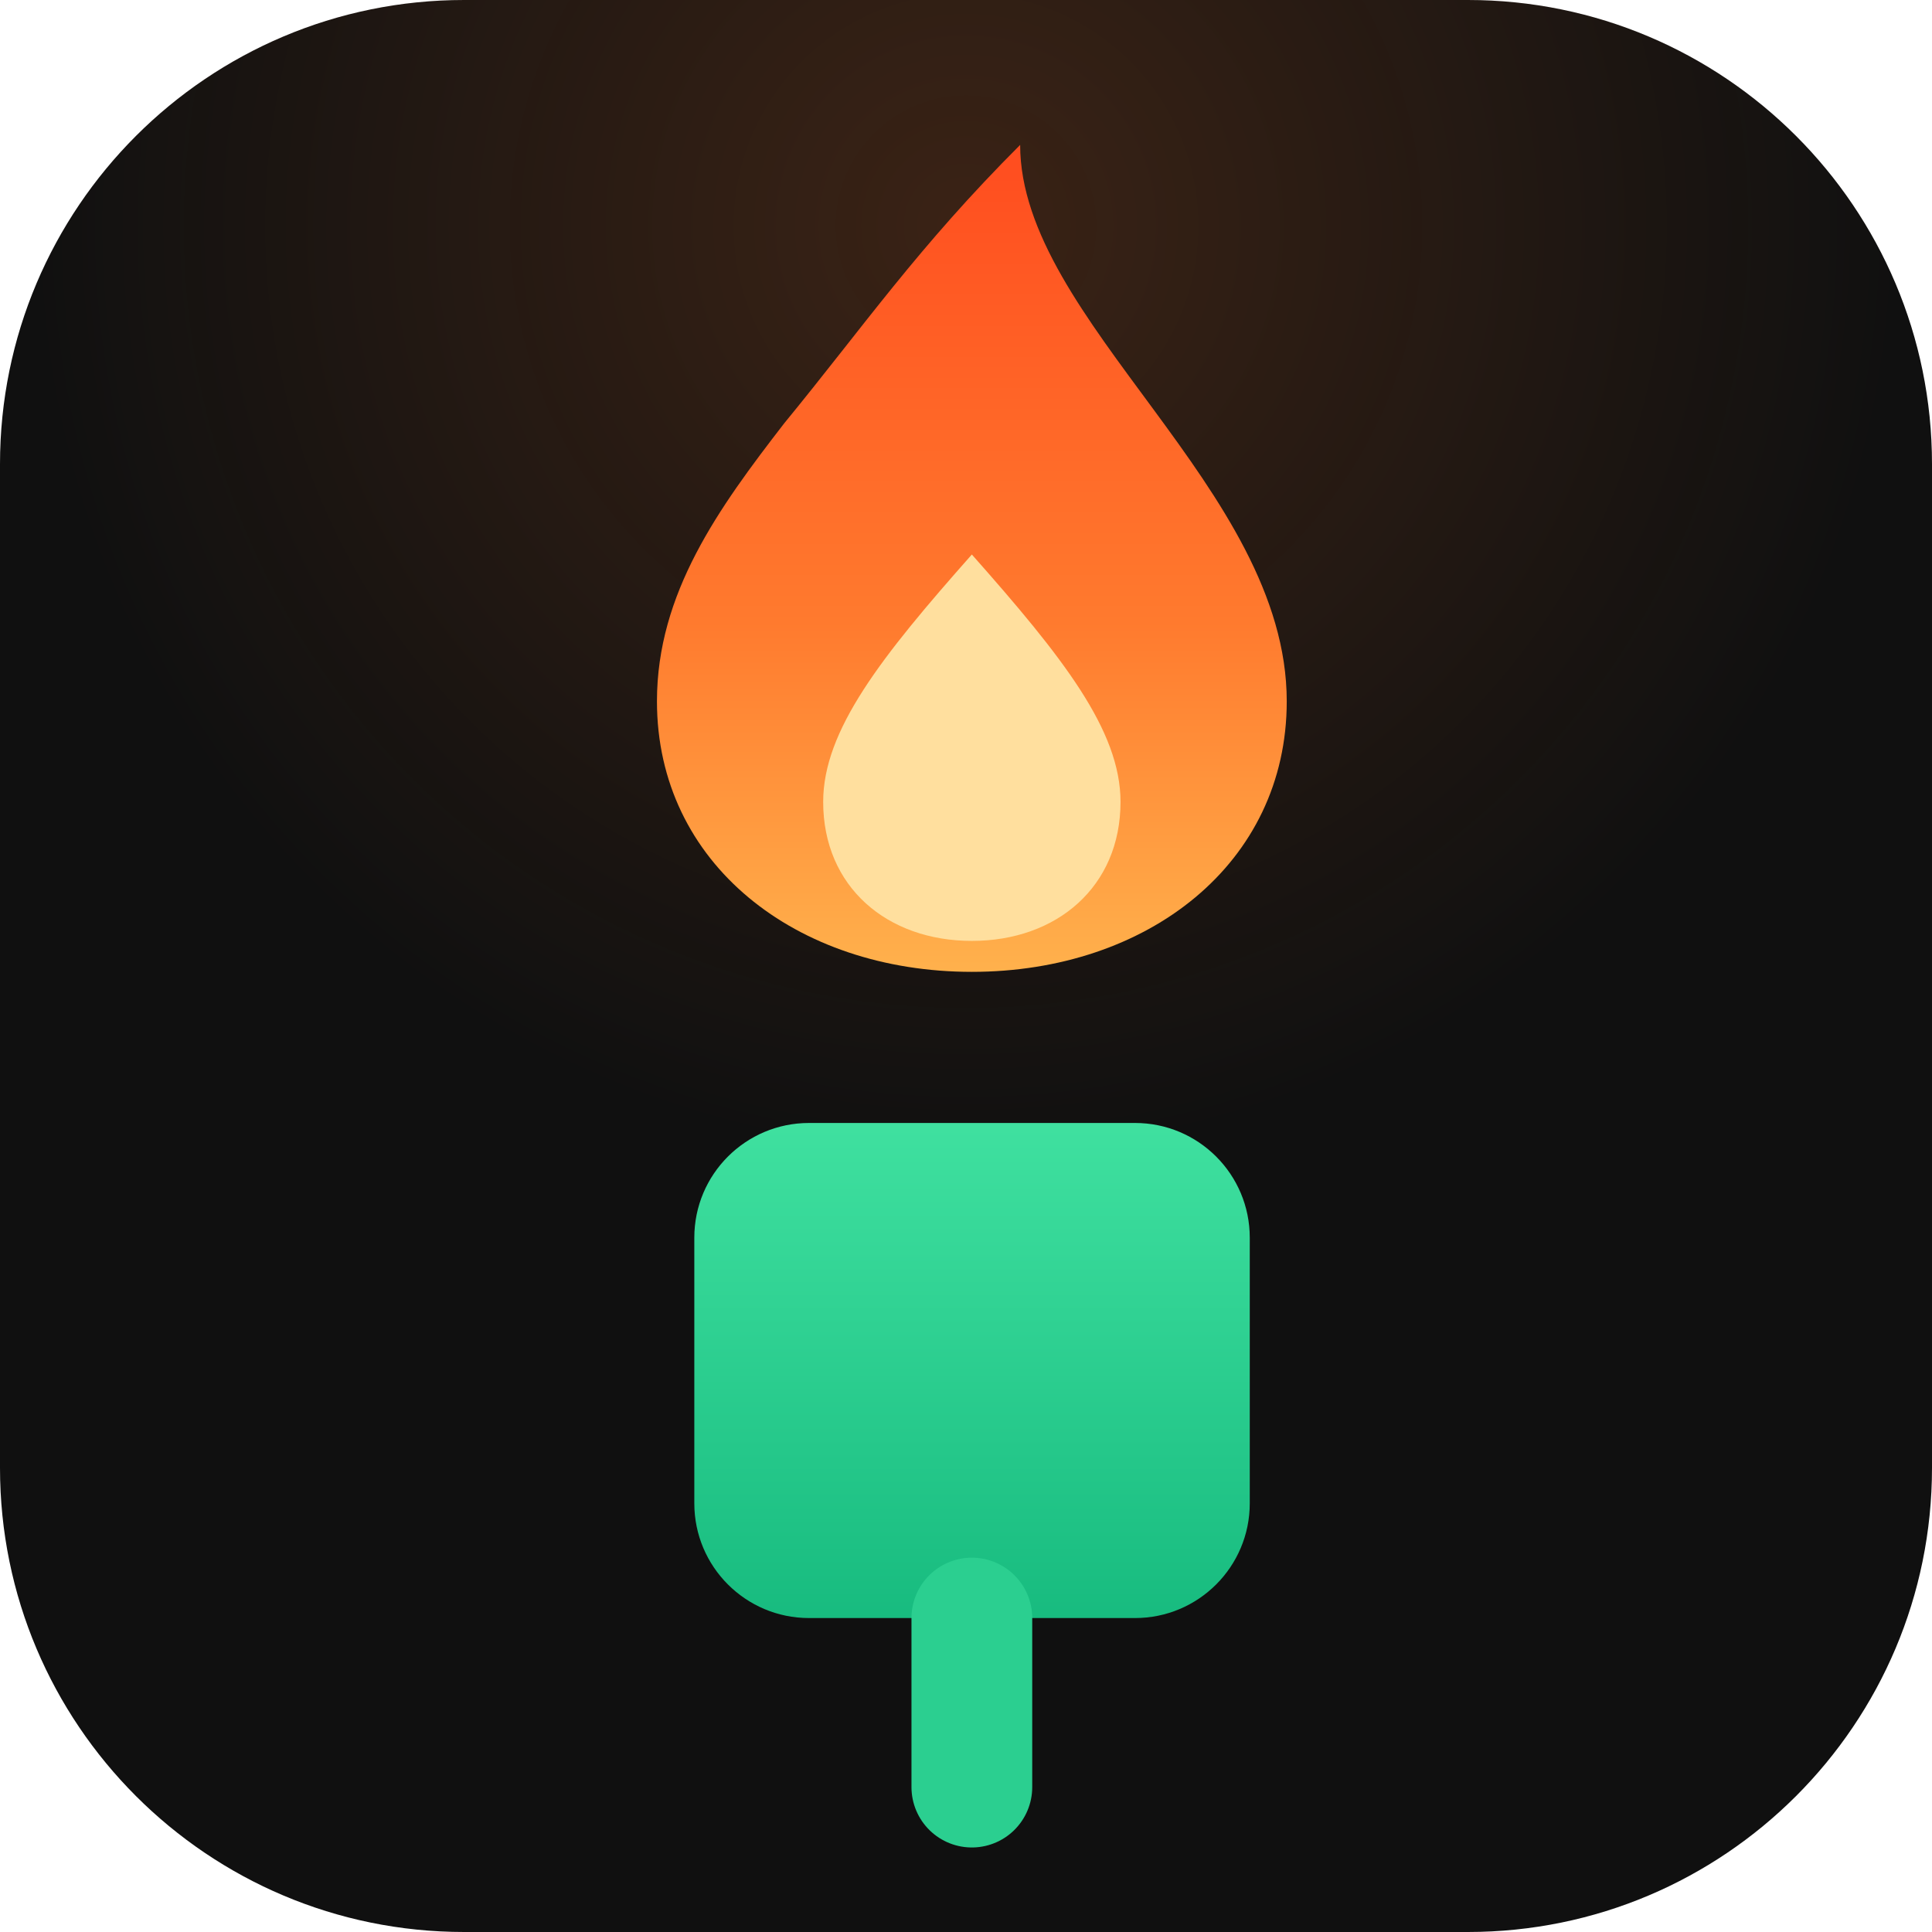
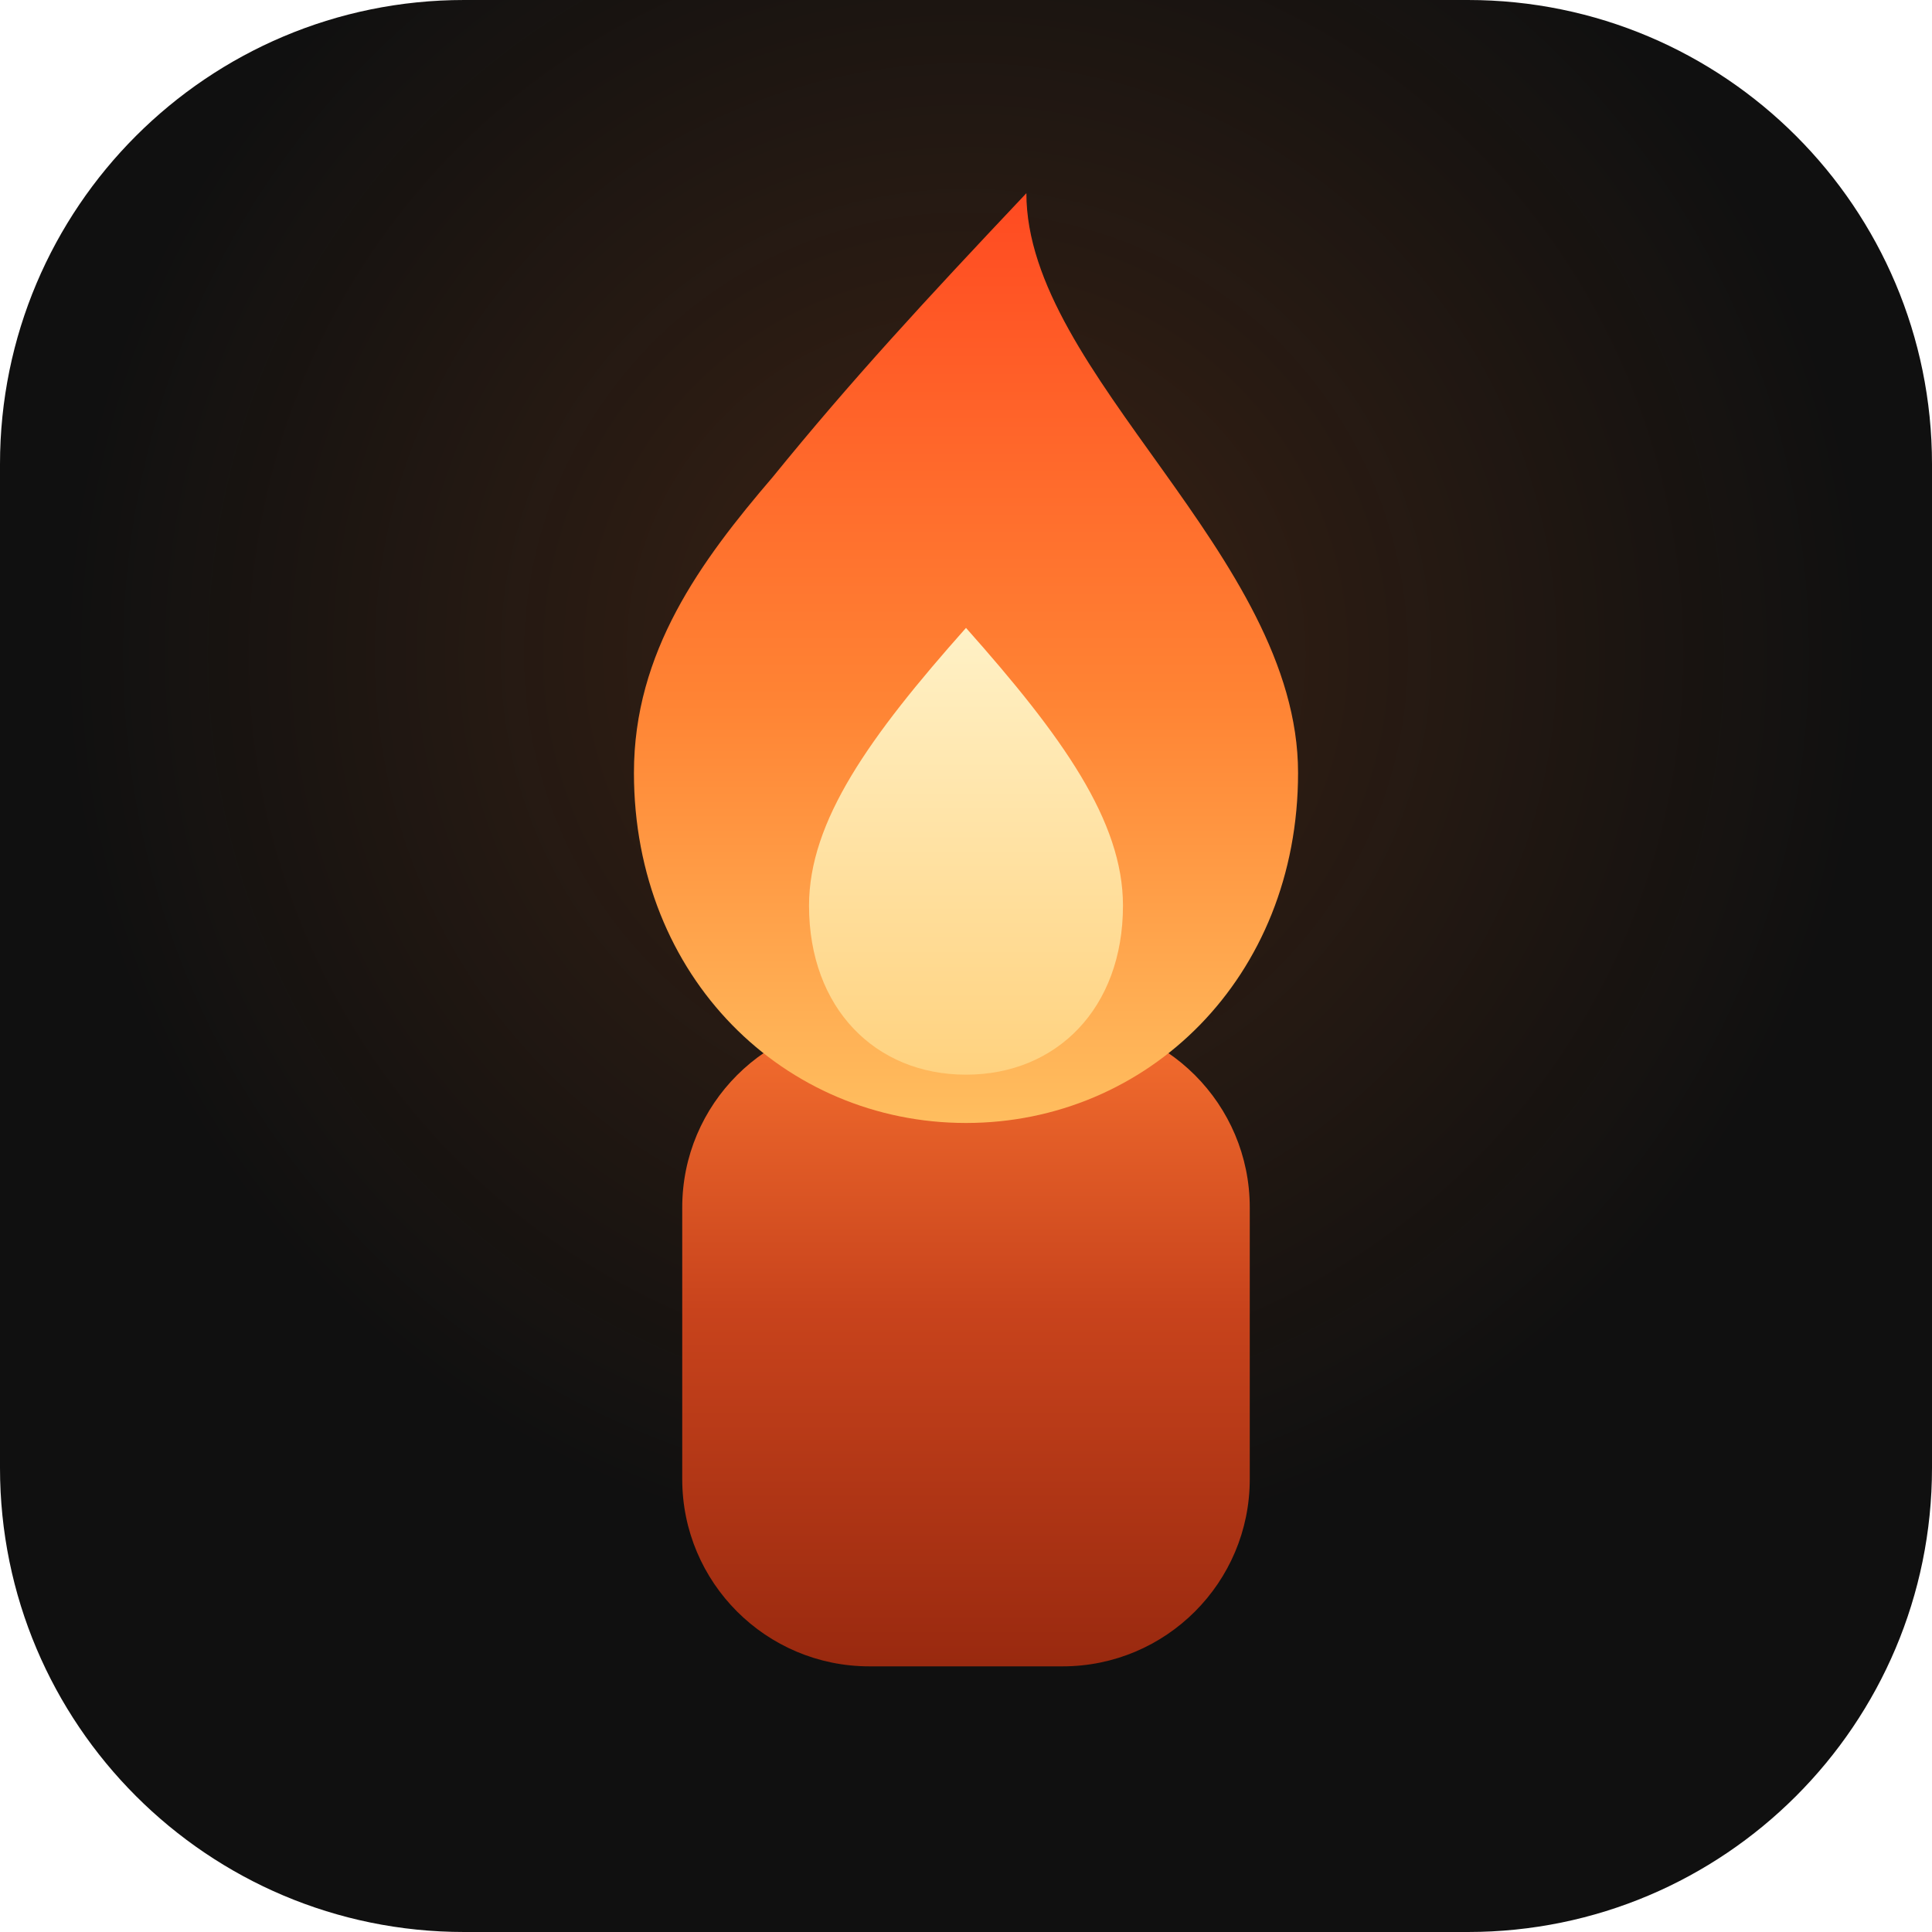
<svg xmlns="http://www.w3.org/2000/svg" viewBox="0 0 1024 1024" width="1024" height="1024">
  <defs>
-     <linearGradient id="ef" x1="512" y1="82" x2="512" y2="532" gradientUnits="userSpaceOnUse">
-       <stop offset="0%" stop-color="#ff4d1f" />
-       <stop offset="55%" stop-color="#ff7a2e" />
-       <stop offset="100%" stop-color="#ffb64f" />
+     <linearGradient id="ef" x1="512" y1="102.4" x2="512" y2="595.2" gradientUnits="userSpaceOnUse">
+       <stop offset="0%" stop-color="#ff4a21" />
+       <stop offset="55%" stop-color="#ff8434" />
+       <stop offset="100%" stop-color="#ffbe5f" />
    </linearGradient>
-     <linearGradient id="ec" x1="512" y1="584" x2="512" y2="881" gradientUnits="userSpaceOnUse">
-       <stop offset="0%" stop-color="#41e2a1" />
-       <stop offset="100%" stop-color="#14b87c" />
+     <linearGradient id="ec" x1="512" y1="540.8" x2="512" y2="883.2" gradientUnits="userSpaceOnUse">
+       <stop offset="0%" stop-color="#f56f2f" />
+       <stop offset="45%" stop-color="#c8431c" />
+       <stop offset="100%" stop-color="#99290f" />
    </linearGradient>
-     <radialGradient id="eg" cx="50%" cy="12%" r="80%">
-       <stop offset="0%" stop-color="rgba(255,122,46,0.18)" />
-       <stop offset="60%" stop-color="rgba(255,122,46,0)" />
+     <linearGradient id="ek" x1="512" y1="332.8" x2="512" y2="569.6" gradientUnits="userSpaceOnUse">
+       <stop offset="0%" stop-color="#fff1c6" />
+       <stop offset="100%" stop-color="#ffd27f" />
+     </linearGradient>
+     <radialGradient id="eg" cx="50%" cy="34%" r="75%">
+       <stop offset="0%" stop-color="rgba(255,120,40,0.18)" />
+       <stop offset="62%" stop-color="rgba(255,120,40,0)" />
    </radialGradient>
  </defs>
  <rect width="1024" height="1024" rx="246" fill="#101010" />
  <rect width="1024" height="1024" rx="246" fill="url(#eg)" />
-   <path d="M 540.7 76.8            C 540.7 170 682 259.1 682 371.7            C 682 457.7 608.3 515.1 515.1 515.1            C 421.9 515.1 348.2 457.7 348.2 371.7            C 348.2 314.4 380.9 269.3 415.7 224.3            C 457.7 173.1 486.4 131.1 540.7 76.8 Z" fill="url(#ef)" />
-   <path d="M 515.1 293.9            C 563.2 348.2 593.9 387.1 593.9 425            C 593.9 470 560.1 498.7 515.1 498.7            C 470.1 498.7 436.3 470 436.3 425            C 436.3 387.1 467 348.2 515.1 293.9 Z" fill="#ffdf9e" />
-   <rect x="368" y="595.2" width="294.4" height="262.4" rx="60.8" fill="url(#ec)" />
-   <path d="M 515.1 857.6 L 515.1 947.2" stroke="#2bcf90" stroke-width="64" stroke-linecap="round" />
+   <rect x="361.6" y="540.8" width="300.8" height="342.4" rx="99.2" fill="url(#ec)" />
+   <path d="M 544 102.4            C 544 198.4 688 294.4 688 409.6            C 688 518.4 608 595.2 512 595.2            C 416 595.2 336 518.4 336 409.6            C 336 345.6 371.2 297.6 409.6 252.8            C 451.2 201.6 489.6 160 544 102.4 Z" fill="url(#ef)" />
+   <path d="M 512 332.8            C 563.2 390.4 595.2 435.2 595.2 480            C 595.2 534.4 560 569.6 512 569.6            C 464 569.6 428.8 534.4 428.8 480            C 428.8 435.2 460.8 390.4 512 332.8 Z" fill="url(#ek)" />
</svg>
